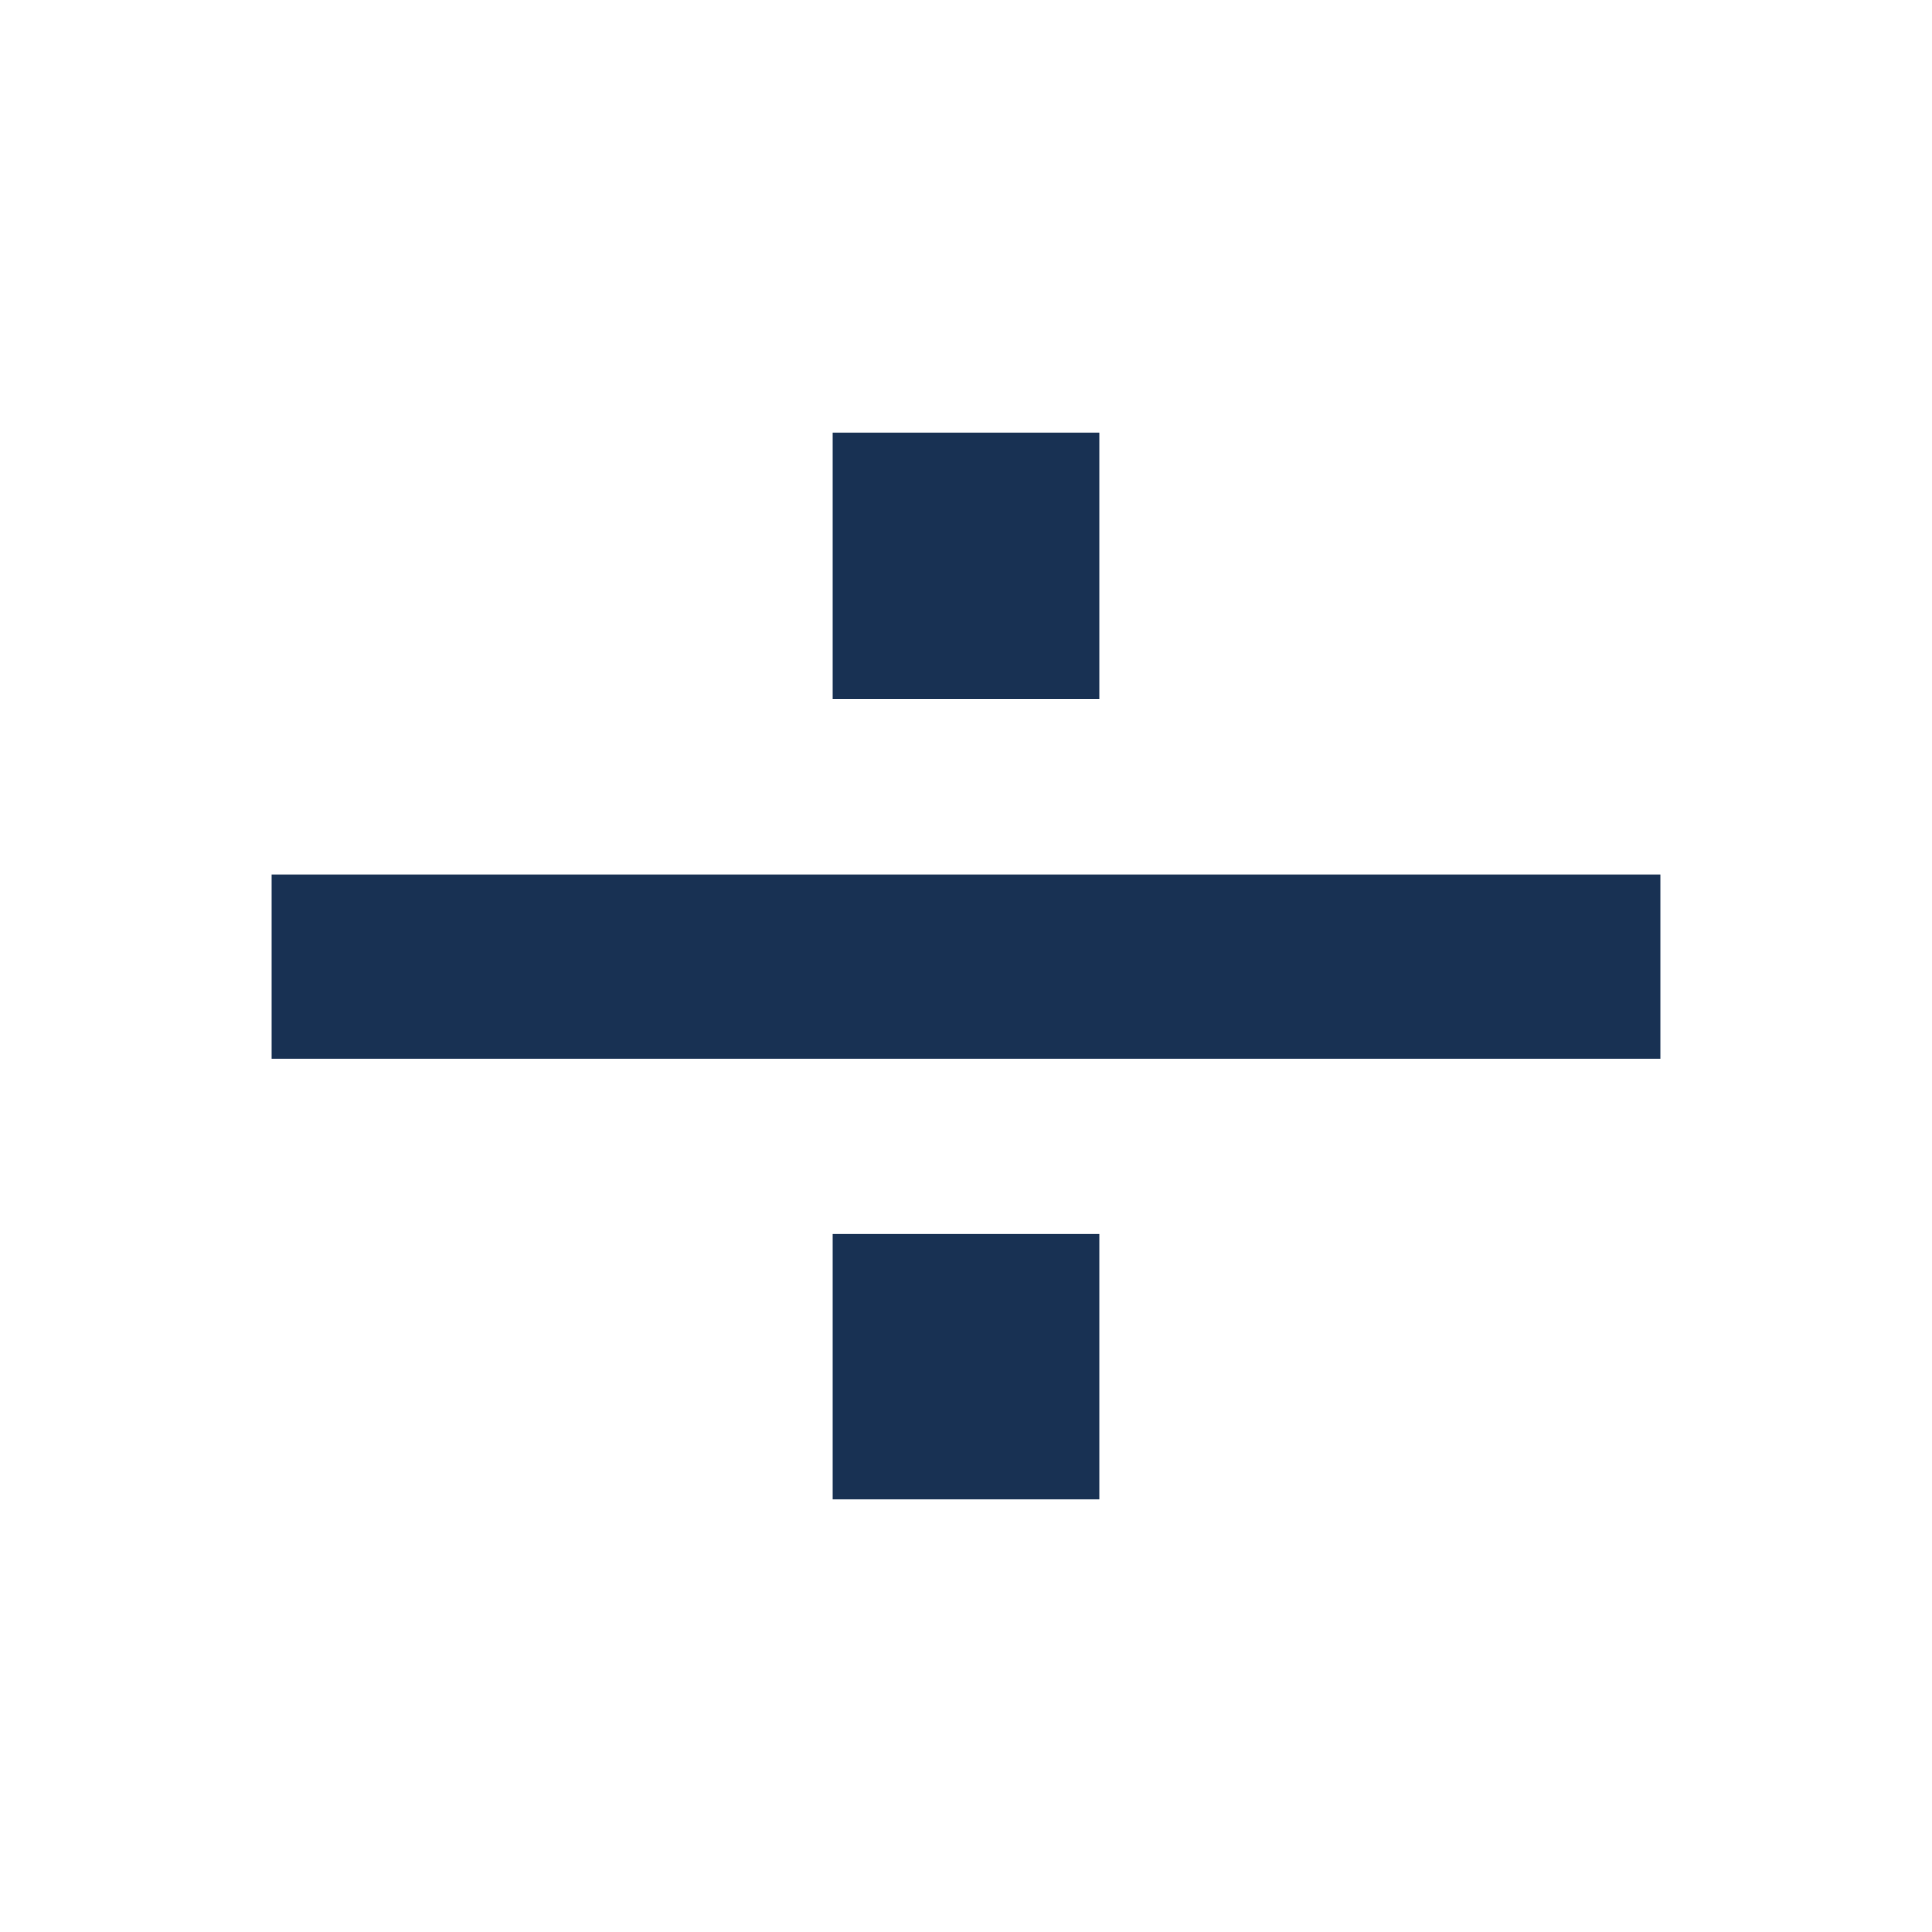
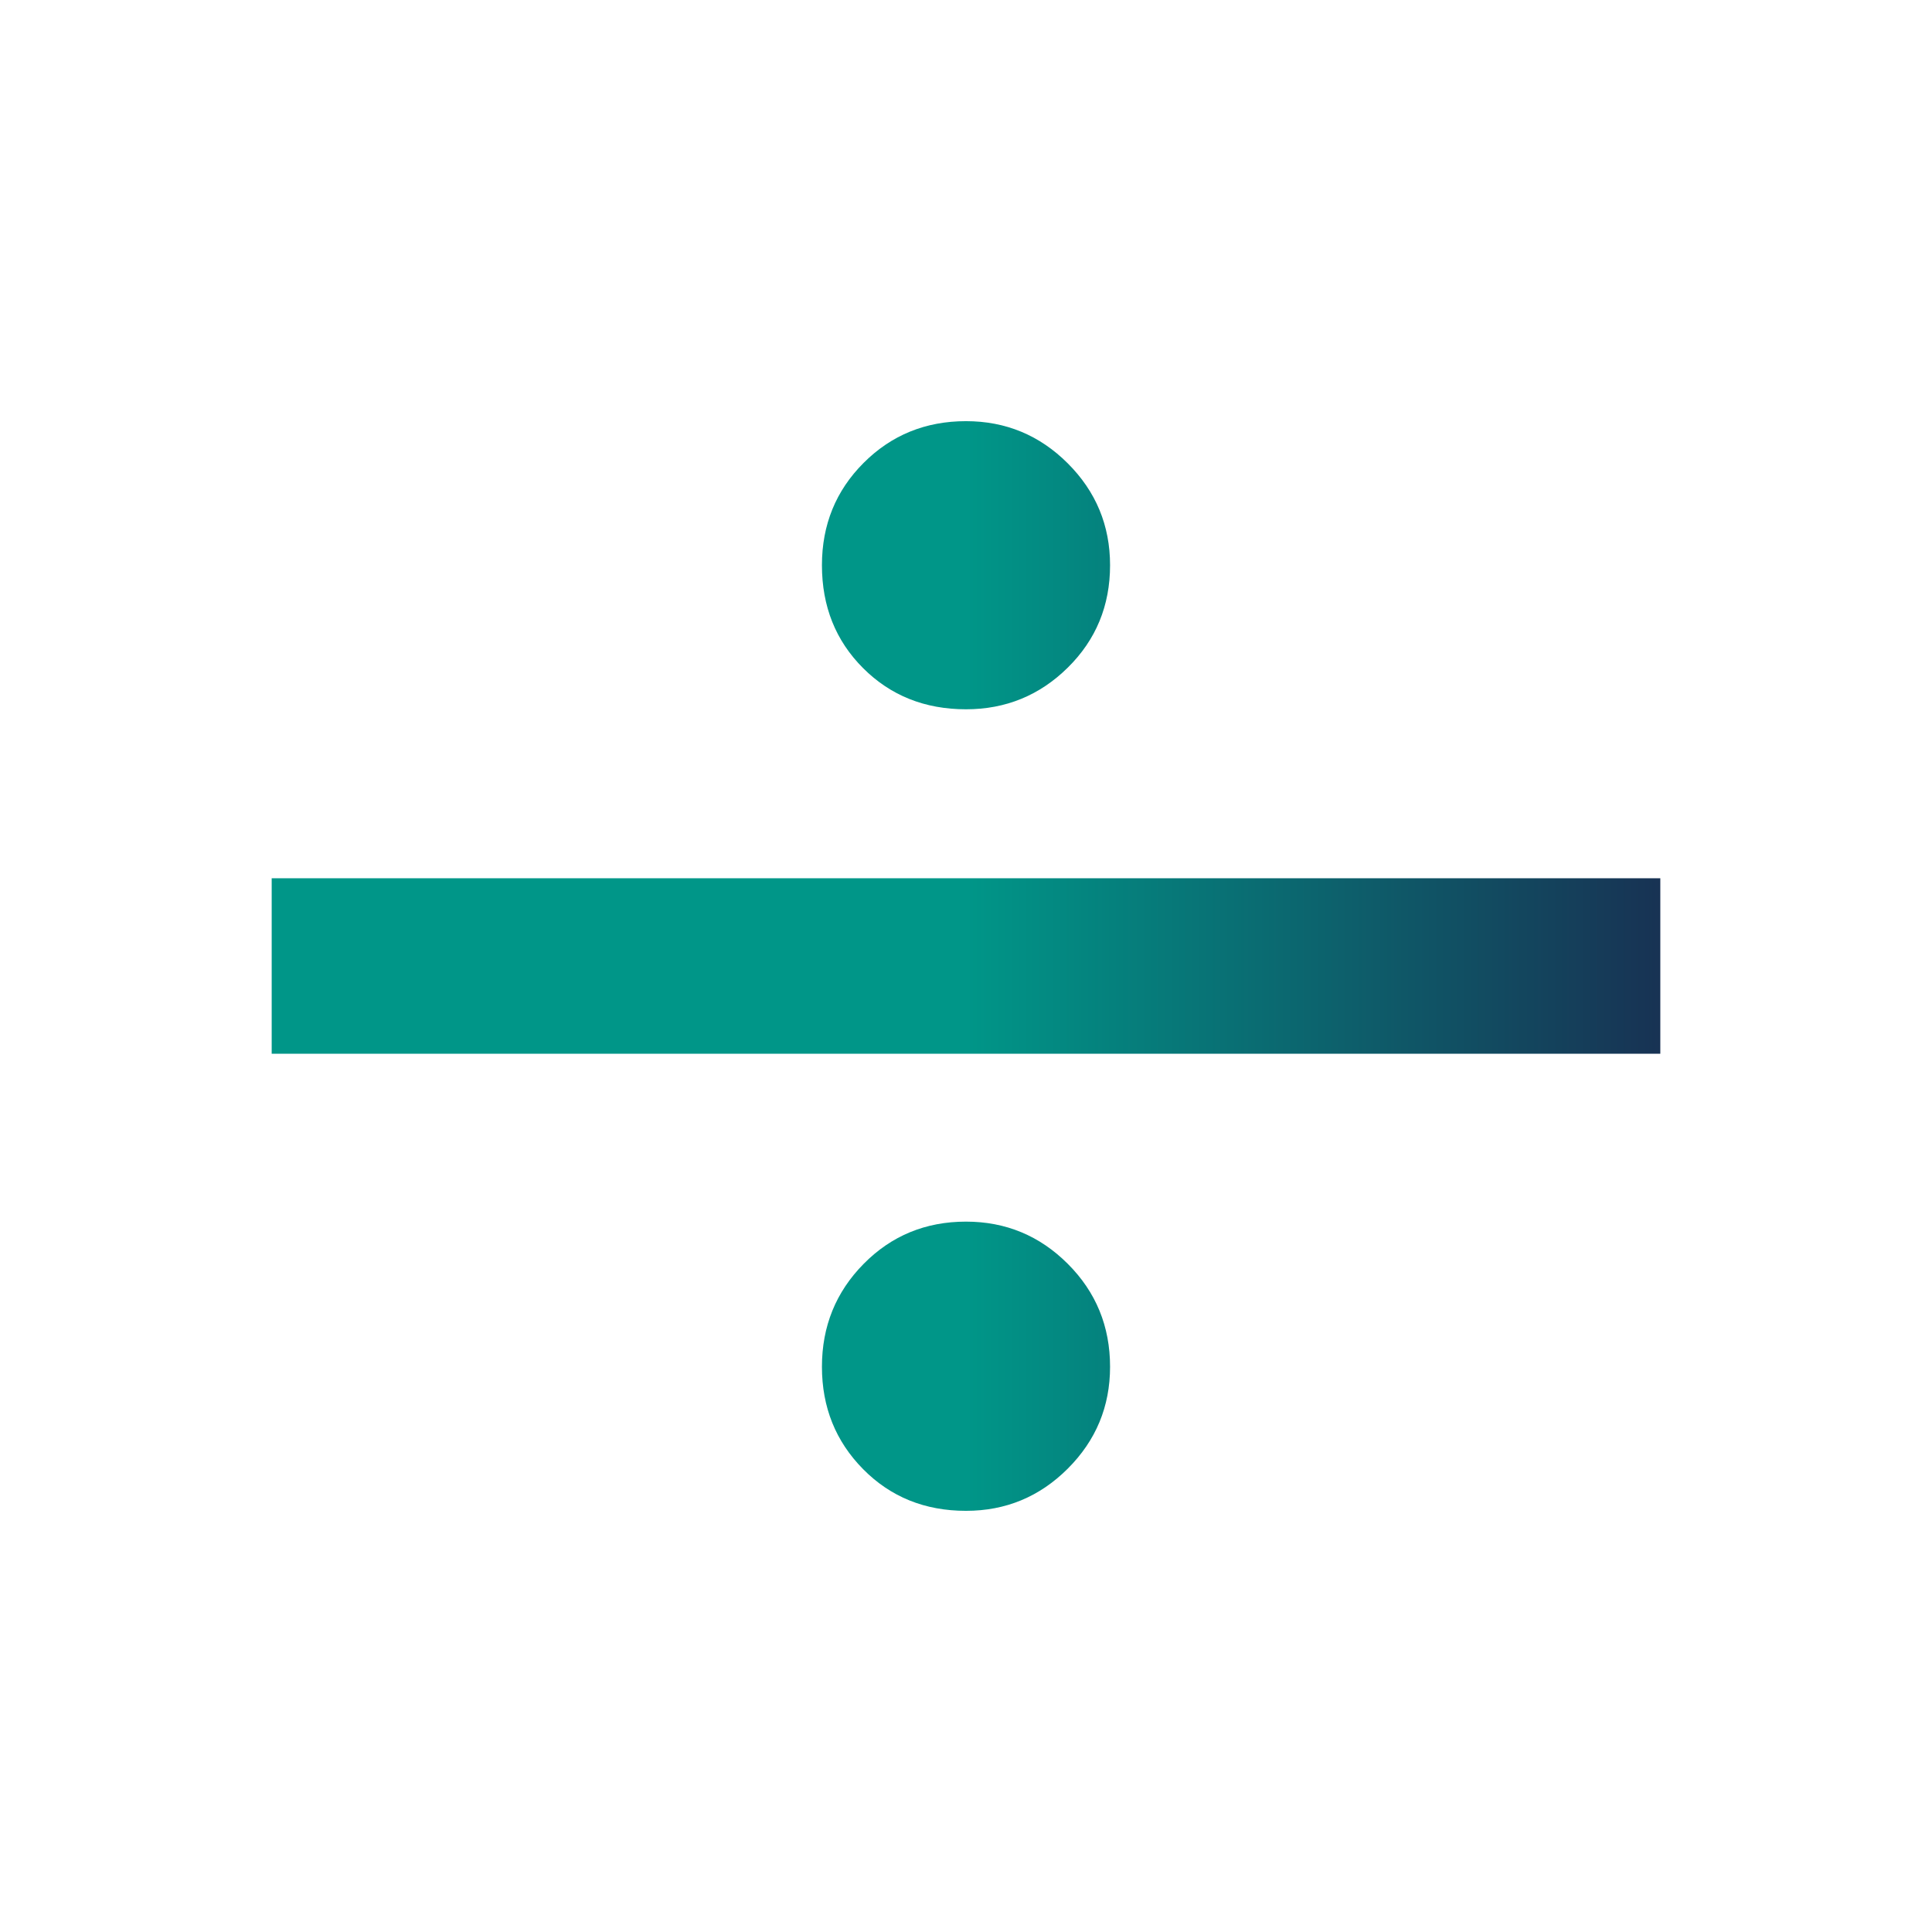
<svg xmlns="http://www.w3.org/2000/svg" viewBox="0 0 256 256" width="256" height="256">
-   <g fill="#183153" transform="translate(4.8549 220.2153) scale(0.143526 -0.143526)">
-     <path transform="translate(0 0)" d="M735 1135H981V889H735ZM735 395H981V150H735ZM217 727H1499V557H217Z" />
+   <defs>
+     <linearGradient id="liquid">
+       <stop stop-color="#009688" />
+       <stop offset=".5" stop-color="#009688" />
+       <stop offset="1" stop-color="#183153" />
+     </linearGradient>
+   </defs>
+   <g fill="url(#liquid)" transform="translate(4.8549 220.1435) scale(0.143526 -0.143526)">
+     <path transform="translate(0 0)" d="M725 1012Q725 1068 763.5 1106.5Q802 1145 858 1145Q913 1145 952.0 1106.0Q991 1067 991 1012Q991 956 952.0 917.5Q913 879 858 879Q801 879 763.0 917.0Q725 955 725 1012ZM725 272Q725 328 763.5 367.0Q802 406 858 406Q913 406 952.0 367.0Q991 328 991 272Q991 217 952.0 178.0Q913 139 858 139Q801 139 763.0 177.5Q725 216 725 272ZM217 723H1499V561H217Z" />
  </g>
</svg>
